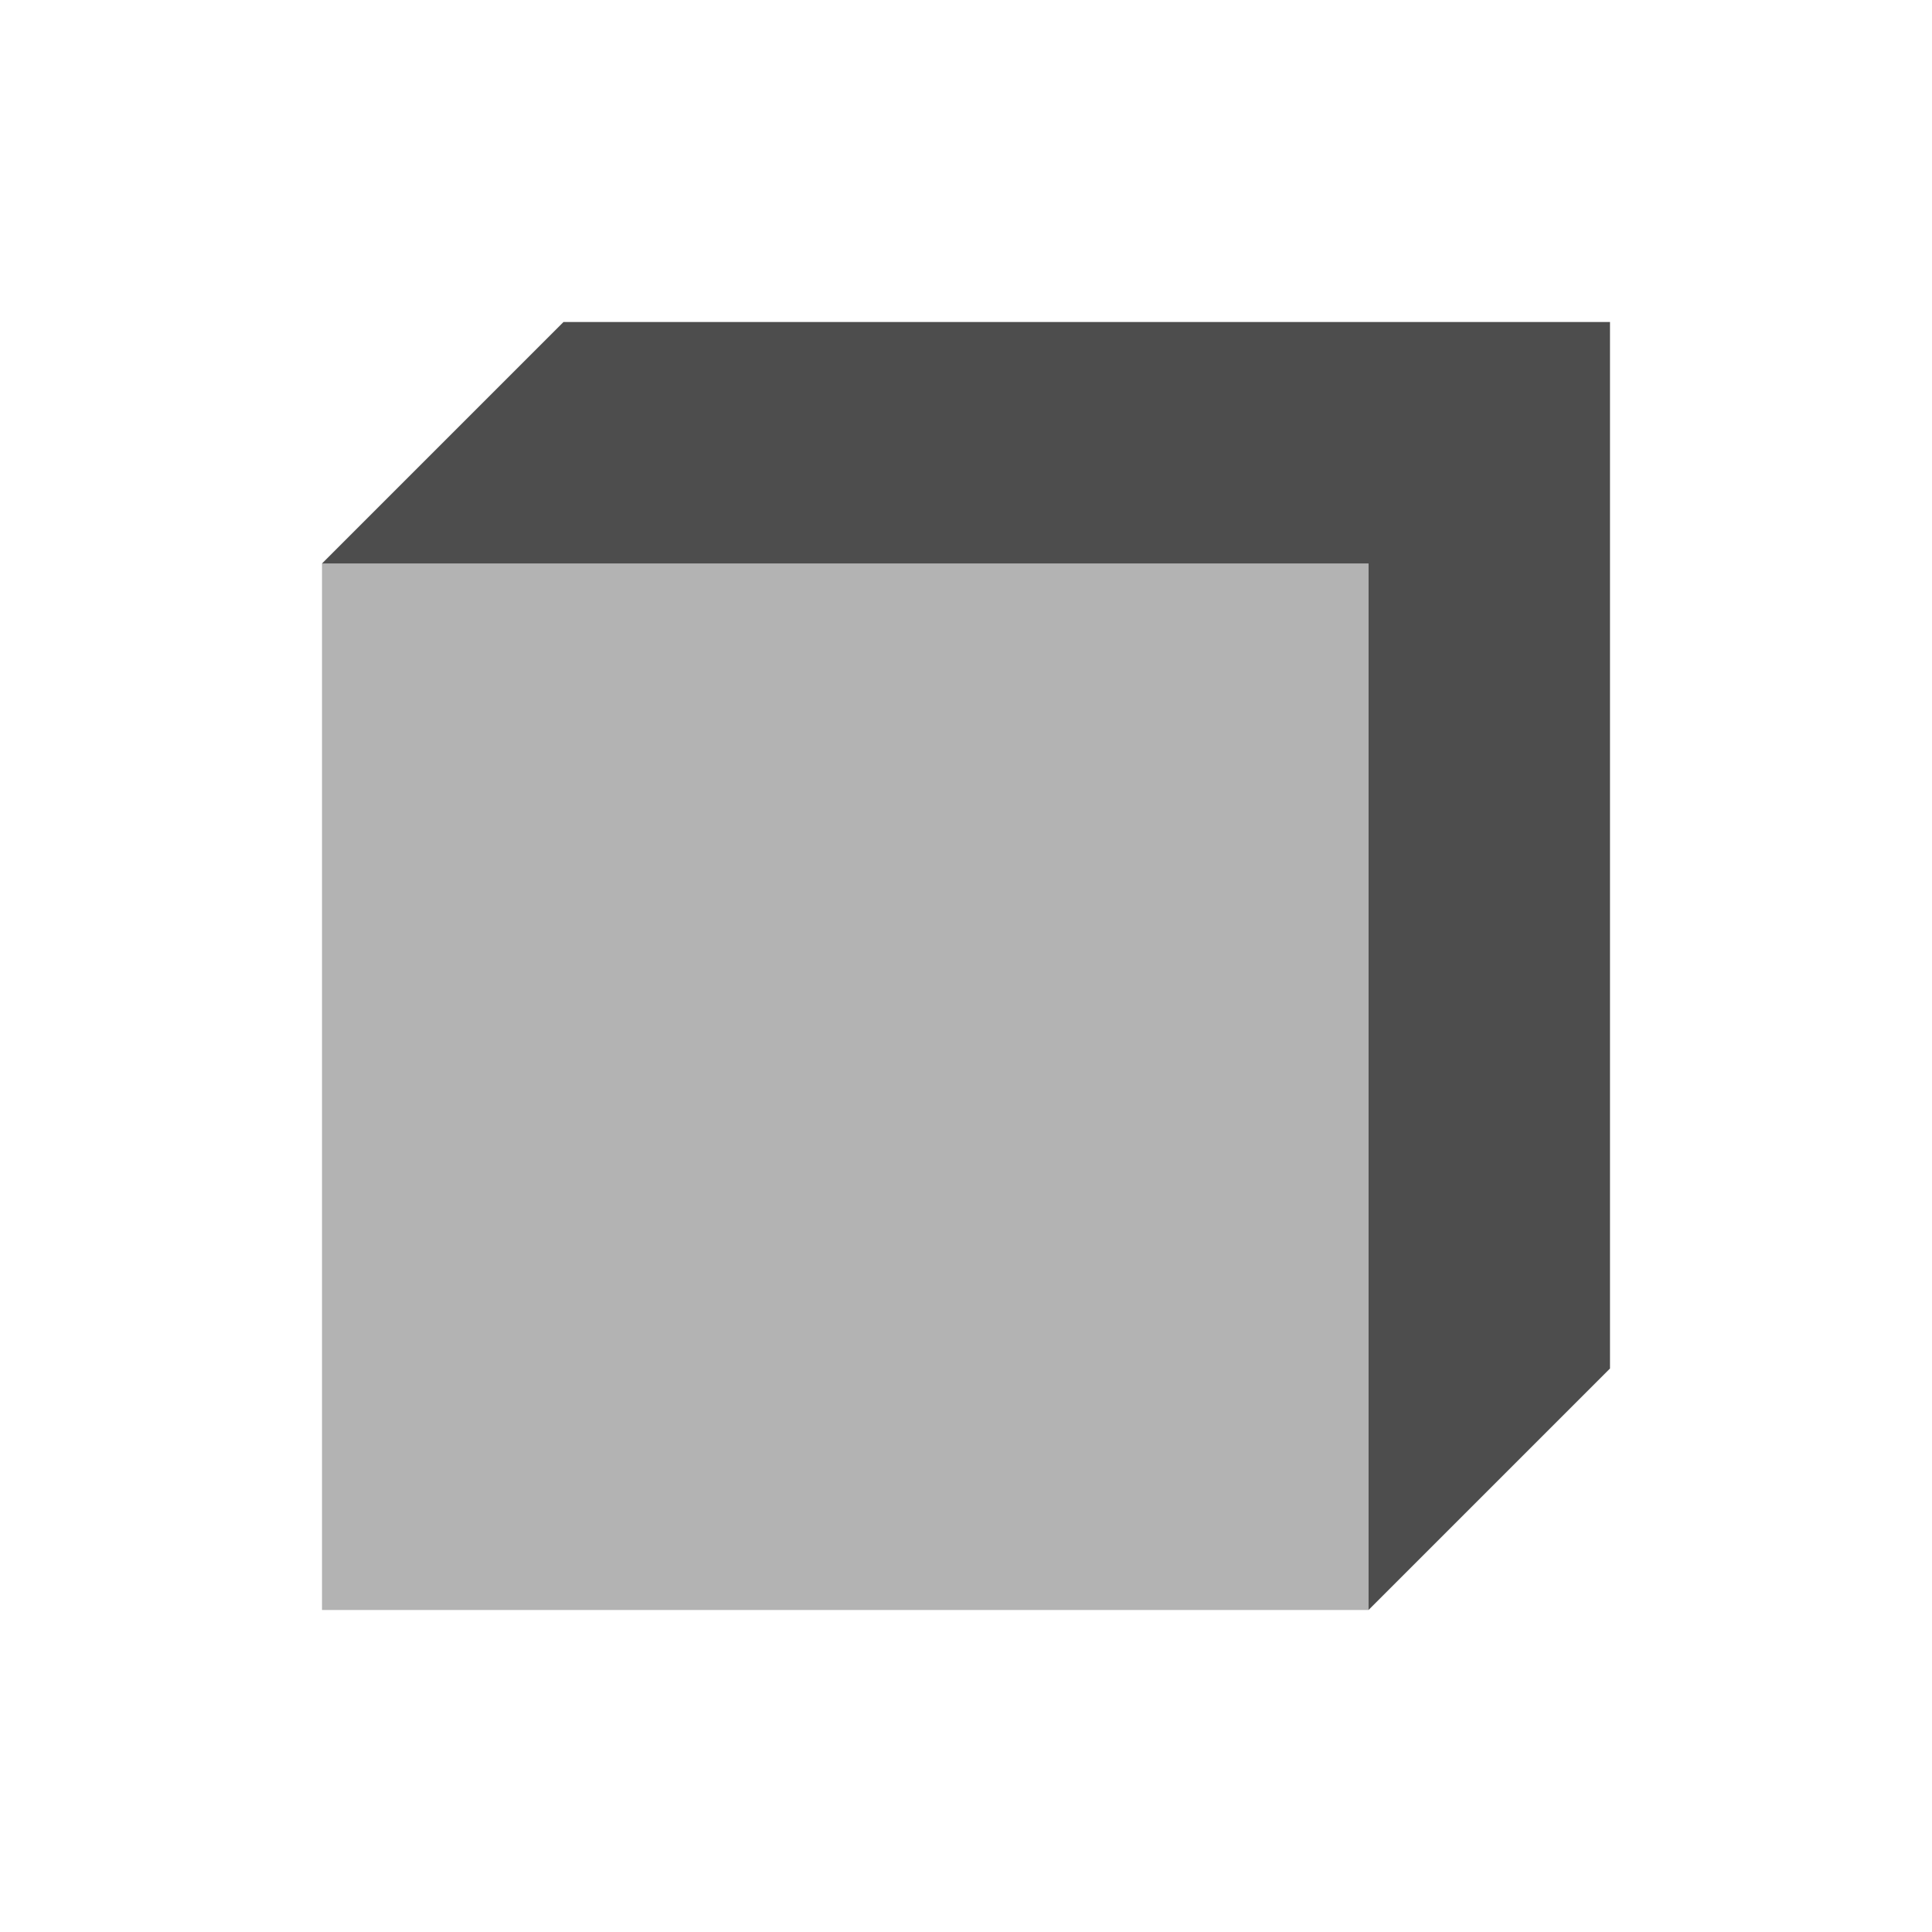
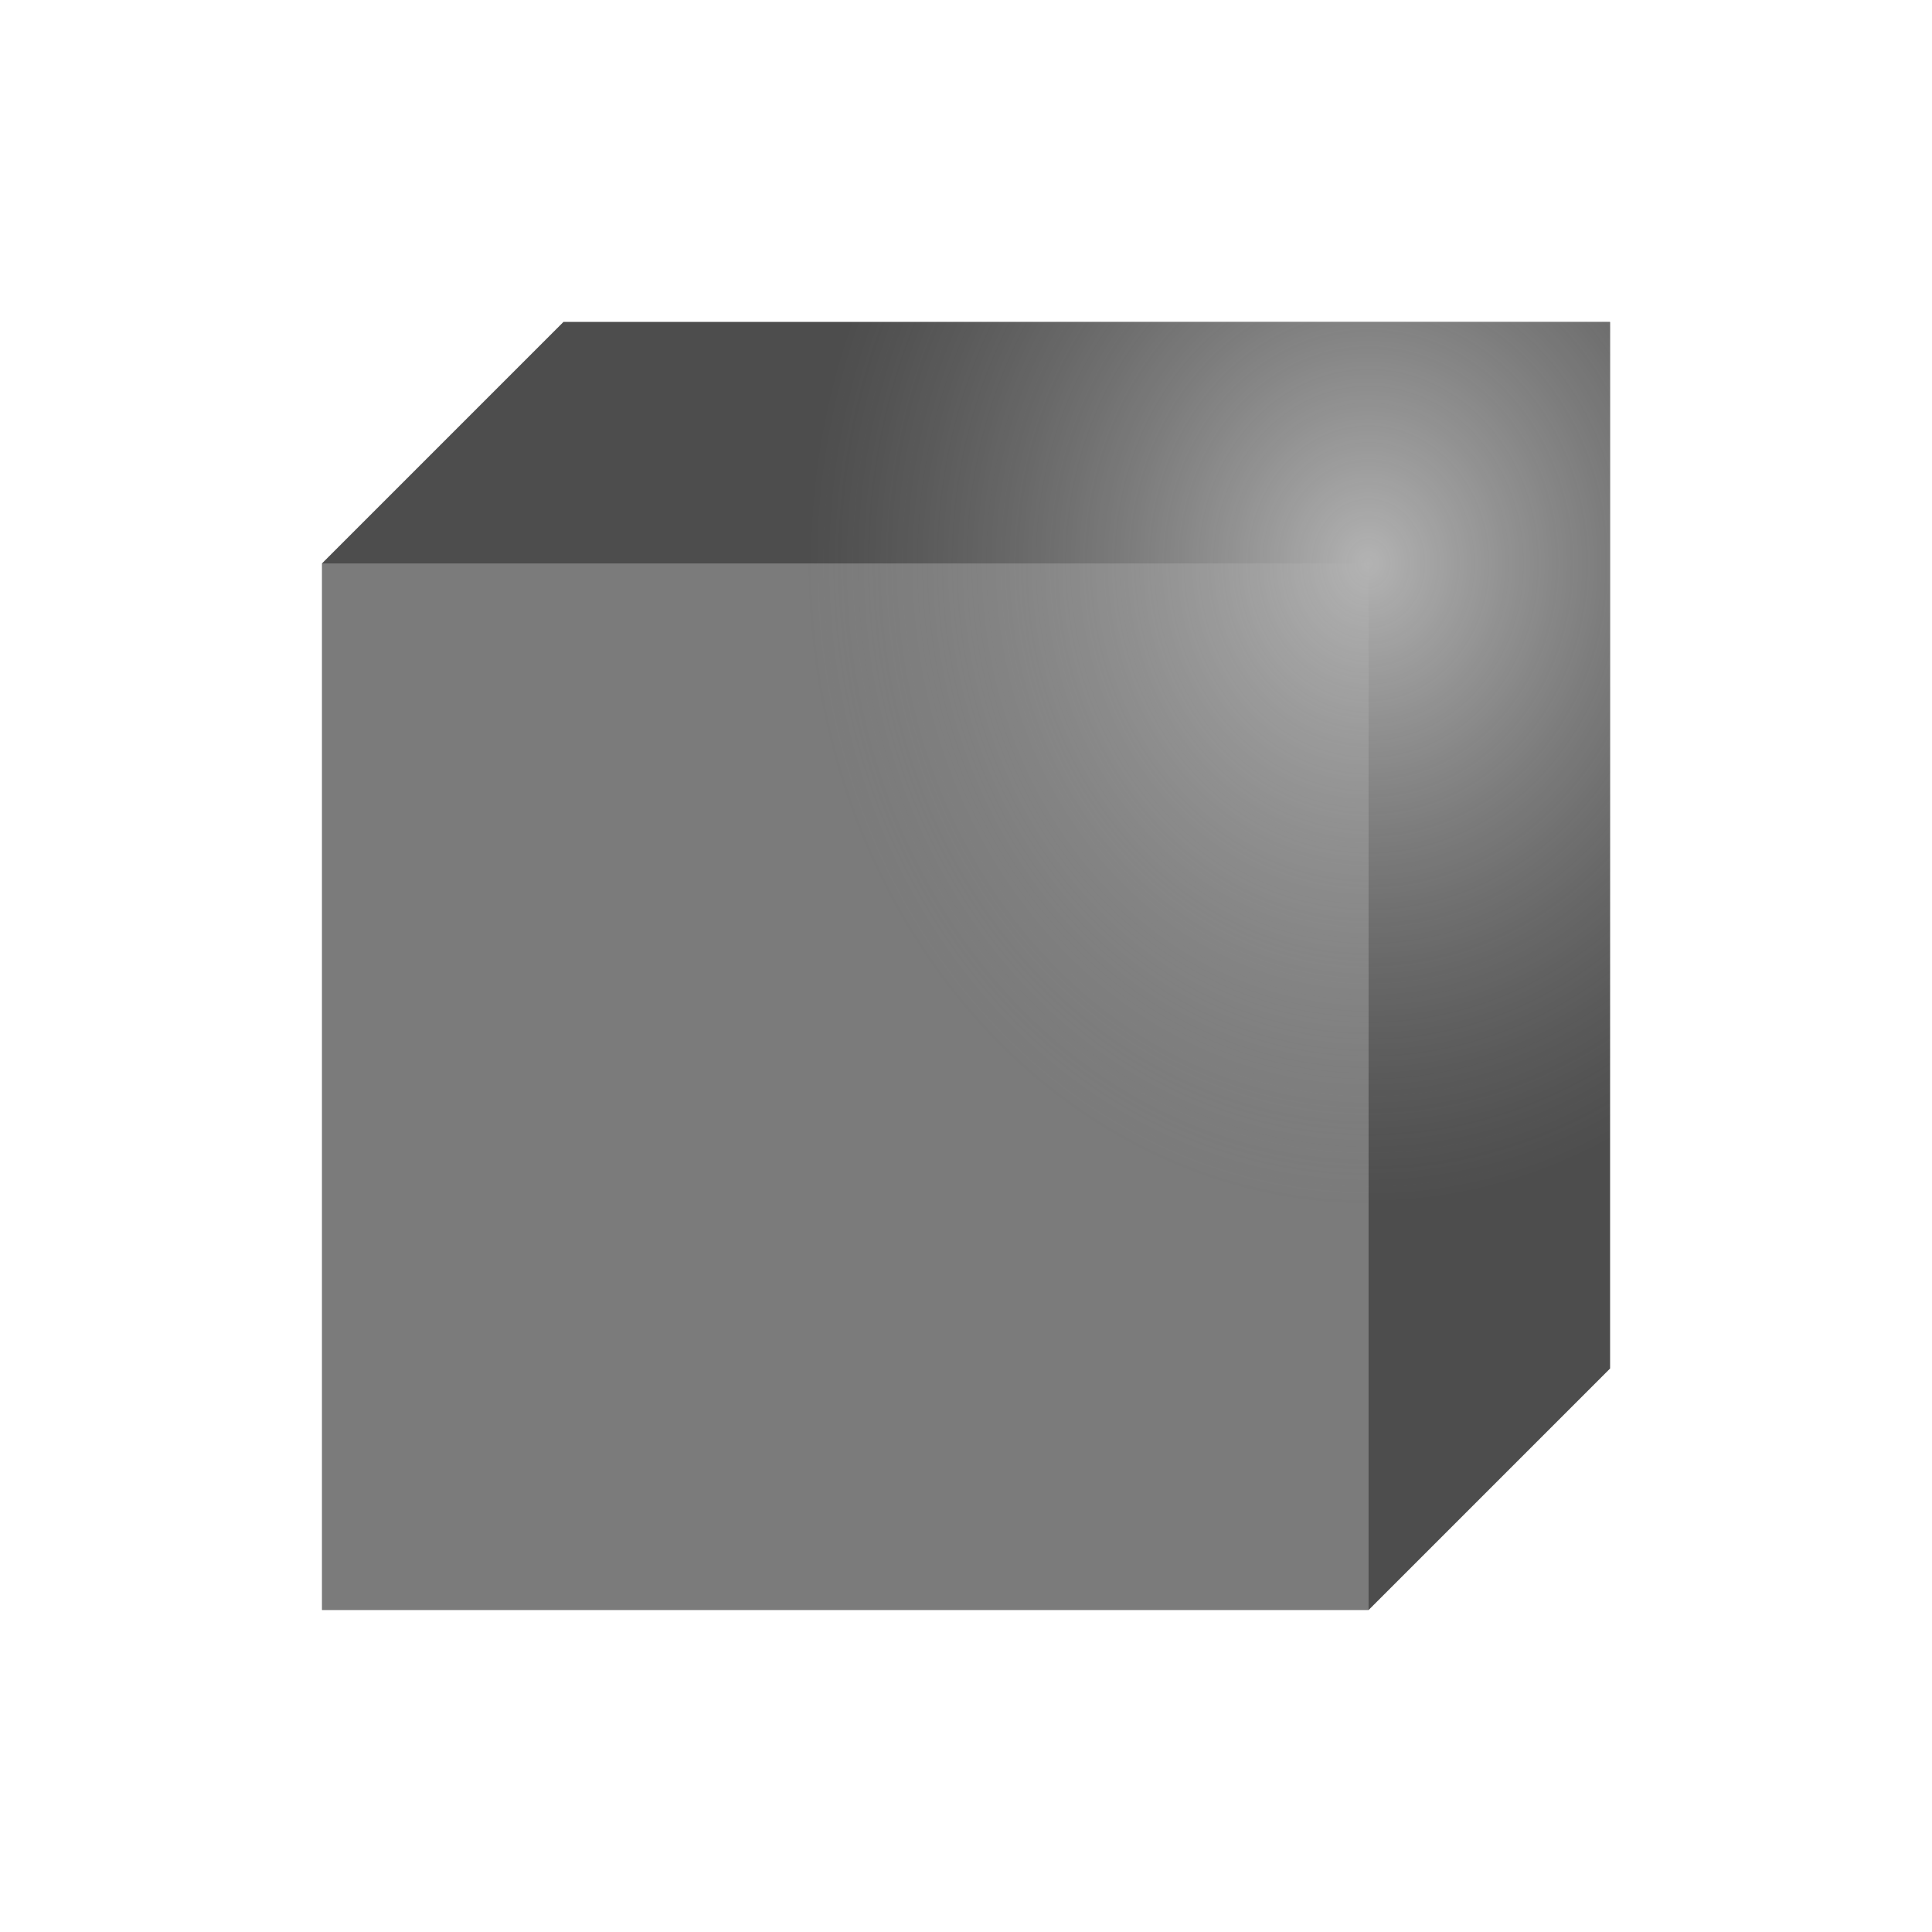
- <svg xmlns="http://www.w3.org/2000/svg" width="24" height="24" id="svg2" version="1.1" viewBox="0 0 24 24">
+ <svg xmlns="http://www.w3.org/2000/svg" xmlns:xlink="http://www.w3.org/1999/xlink" width="24" height="24" id="svg2" version="1.1" viewBox="0 0 24 24">
  <defs id="defs4">
-     </defs>
+     <linearGradient id="linearGradient4215">
+       <stop id="stop4217" offset="0" style="stop-color:#b3b3b3;stop-opacity:1;" />
+       <stop id="stop4219" offset="1" style="stop-color:#4d4d4d;stop-opacity:0.552" />
+     </linearGradient>
+     <radialGradient xlink:href="#linearGradient4215" id="radialGradient4282" cx="29.426" cy="6.828" fx="29.426" fy="6.828" r="8" gradientUnits="userSpaceOnUse" gradientTransform="matrix(-0.875,-1.5801178e-8,1.8058474e-8,-1,41.74756,1043.19)" />
+   </defs>
  <g id="layer1" transform="translate(1,-1029.362)">
    <rect style="color:#000000;fill:#b3b3b3;fill-opacity:1;fill-rule:evenodd;stroke:none;stroke-width:1;marker:none;visibility:visible;display:inline;overflow:visible;enable-background:accumulate" id="rect2998" width="13" height="13" x="4" y="7" transform="translate(-1,1029.362)" />
    <path style="fill:#4d4d4d;stroke:none;stroke-width:1px;stroke-linecap:butt;stroke-linejoin:miter;stroke-opacity:1;fill-opacity:1" d="M 17,20 20,17 20,4 7,4 4,7 l 13,0 z" id="path3768" transform="translate(-1,1029.362)" />
+     <path style="color:#000000;display:inline;overflow:visible;visibility:visible;fill:url(#radialGradient4282);fill-opacity:1;fill-rule:evenodd;stroke:none;stroke-width:1;marker:none;enable-background:accumulate" d="m 6,1033.362 -3,3 0,13 13,0 3,-3 0,-13 -13,0 z" id="rect2998-3" />
  </g>
</svg>
